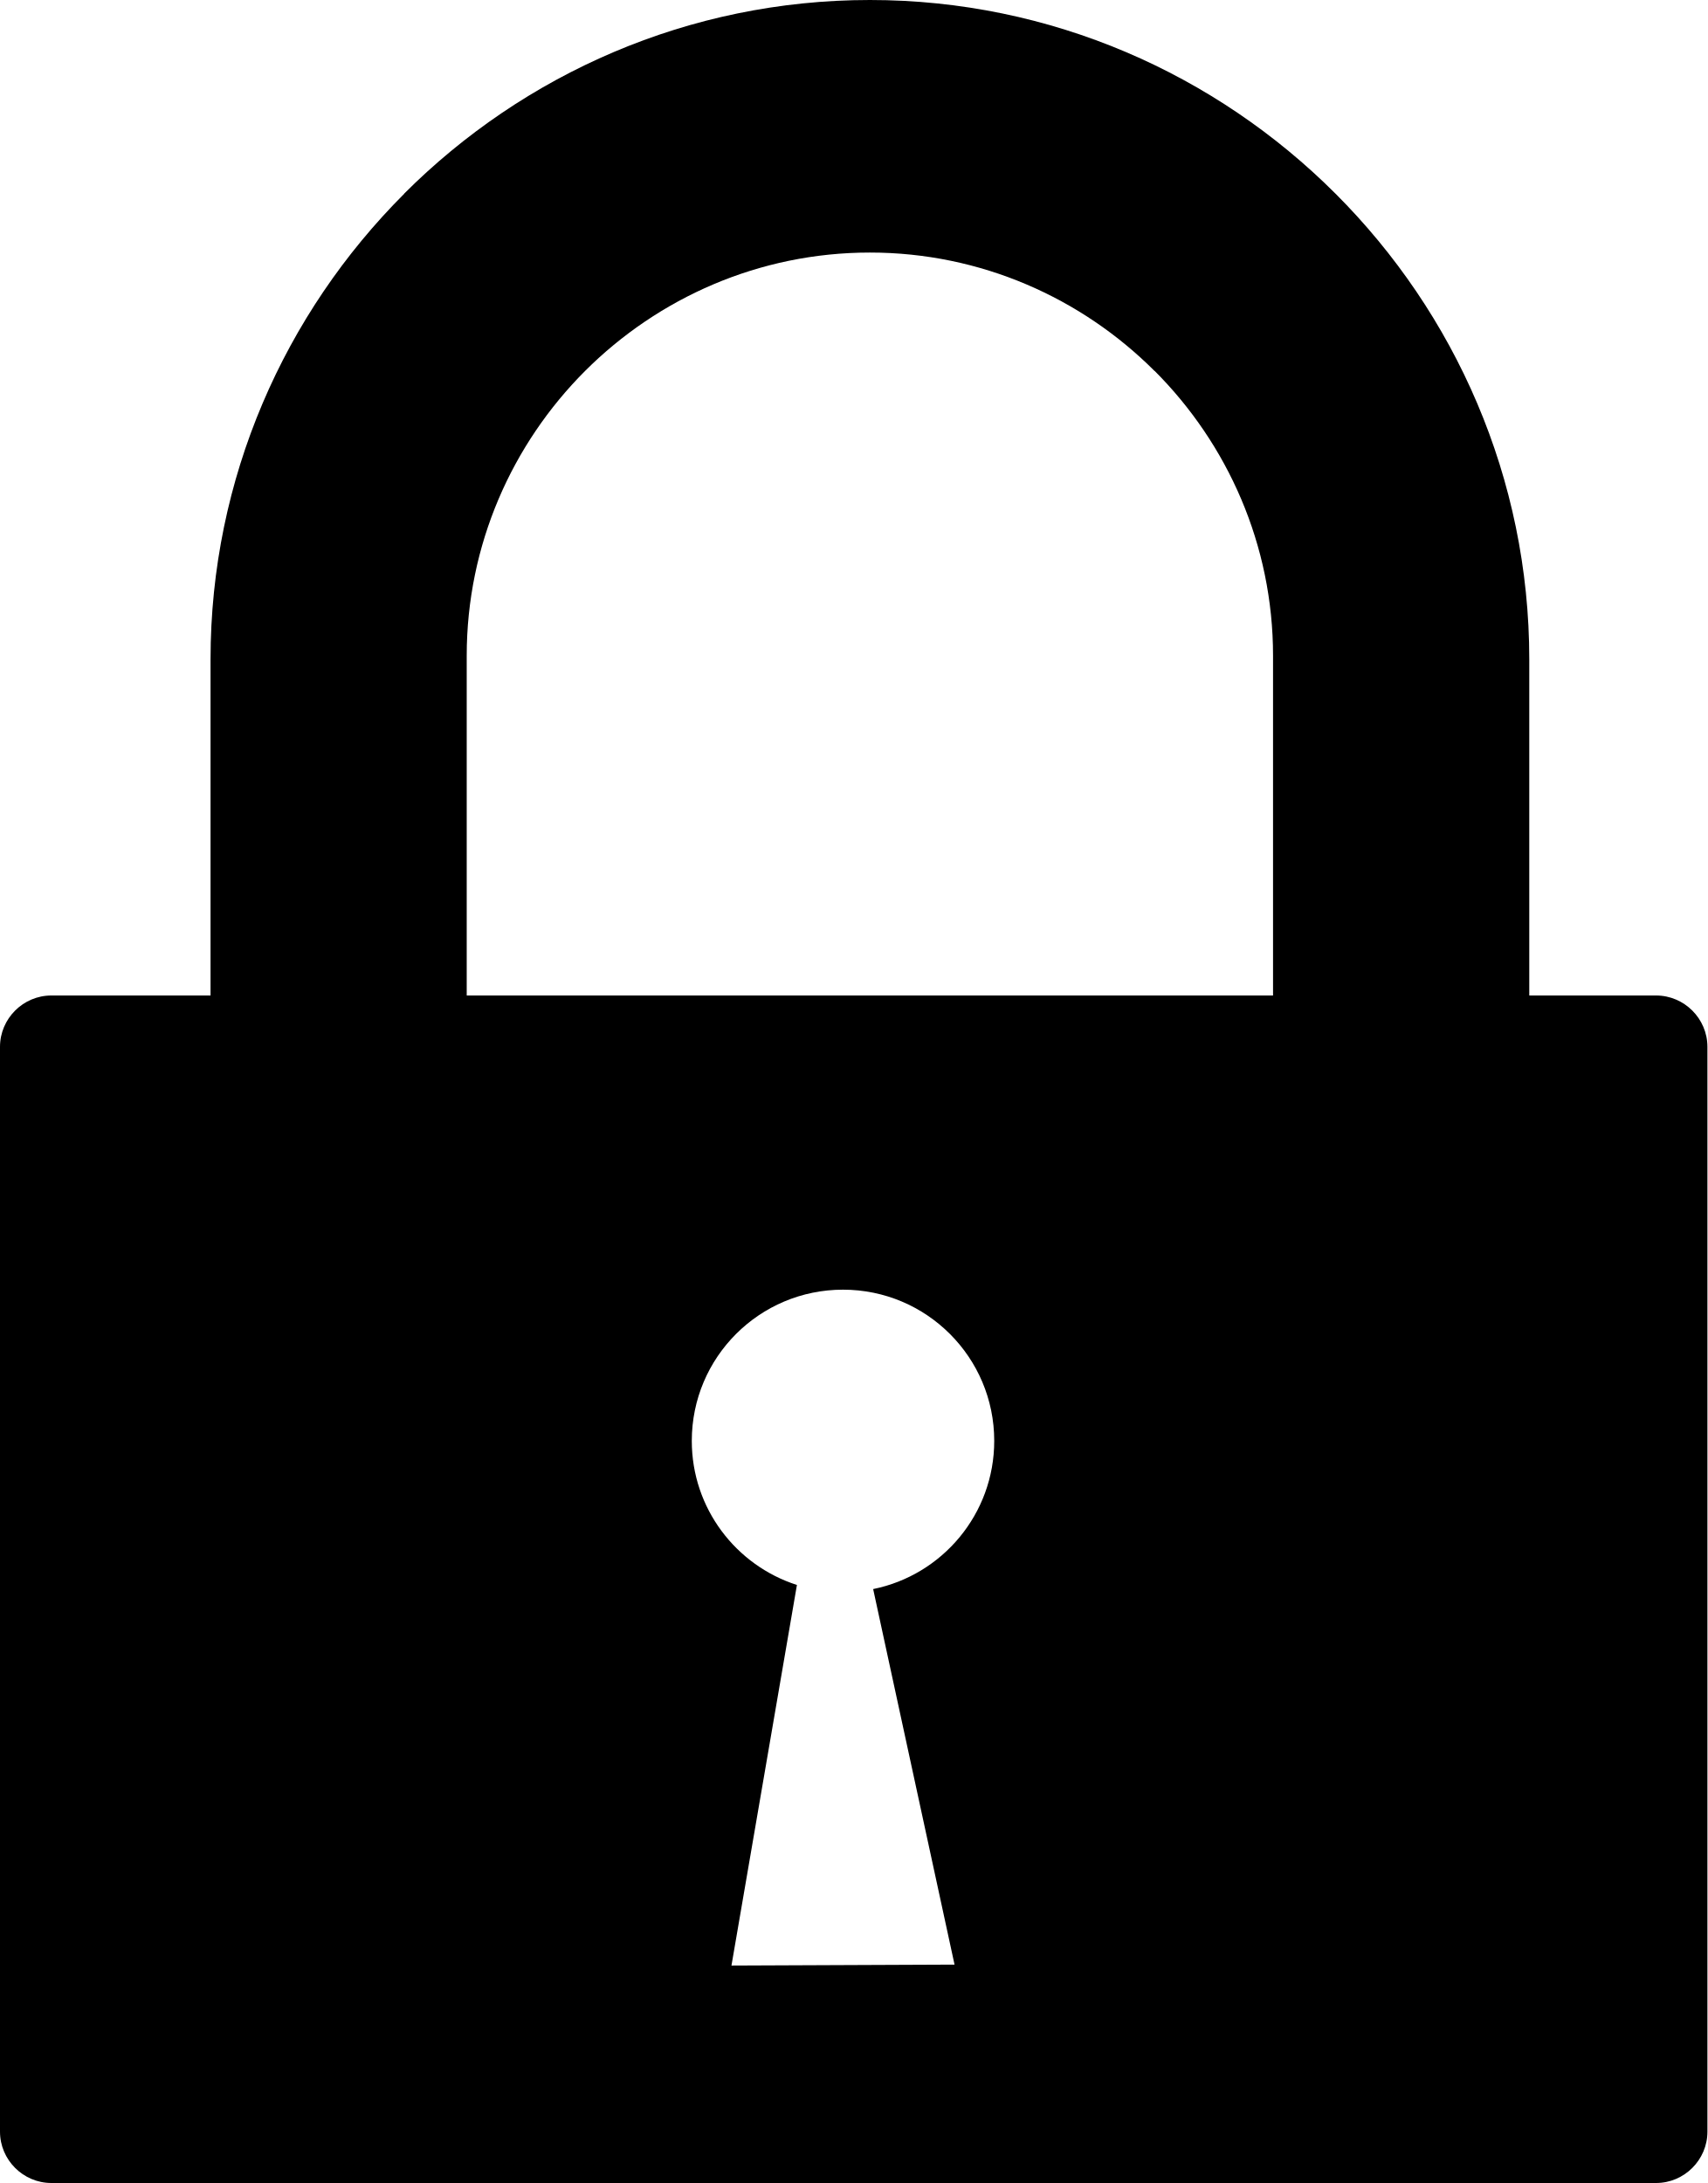
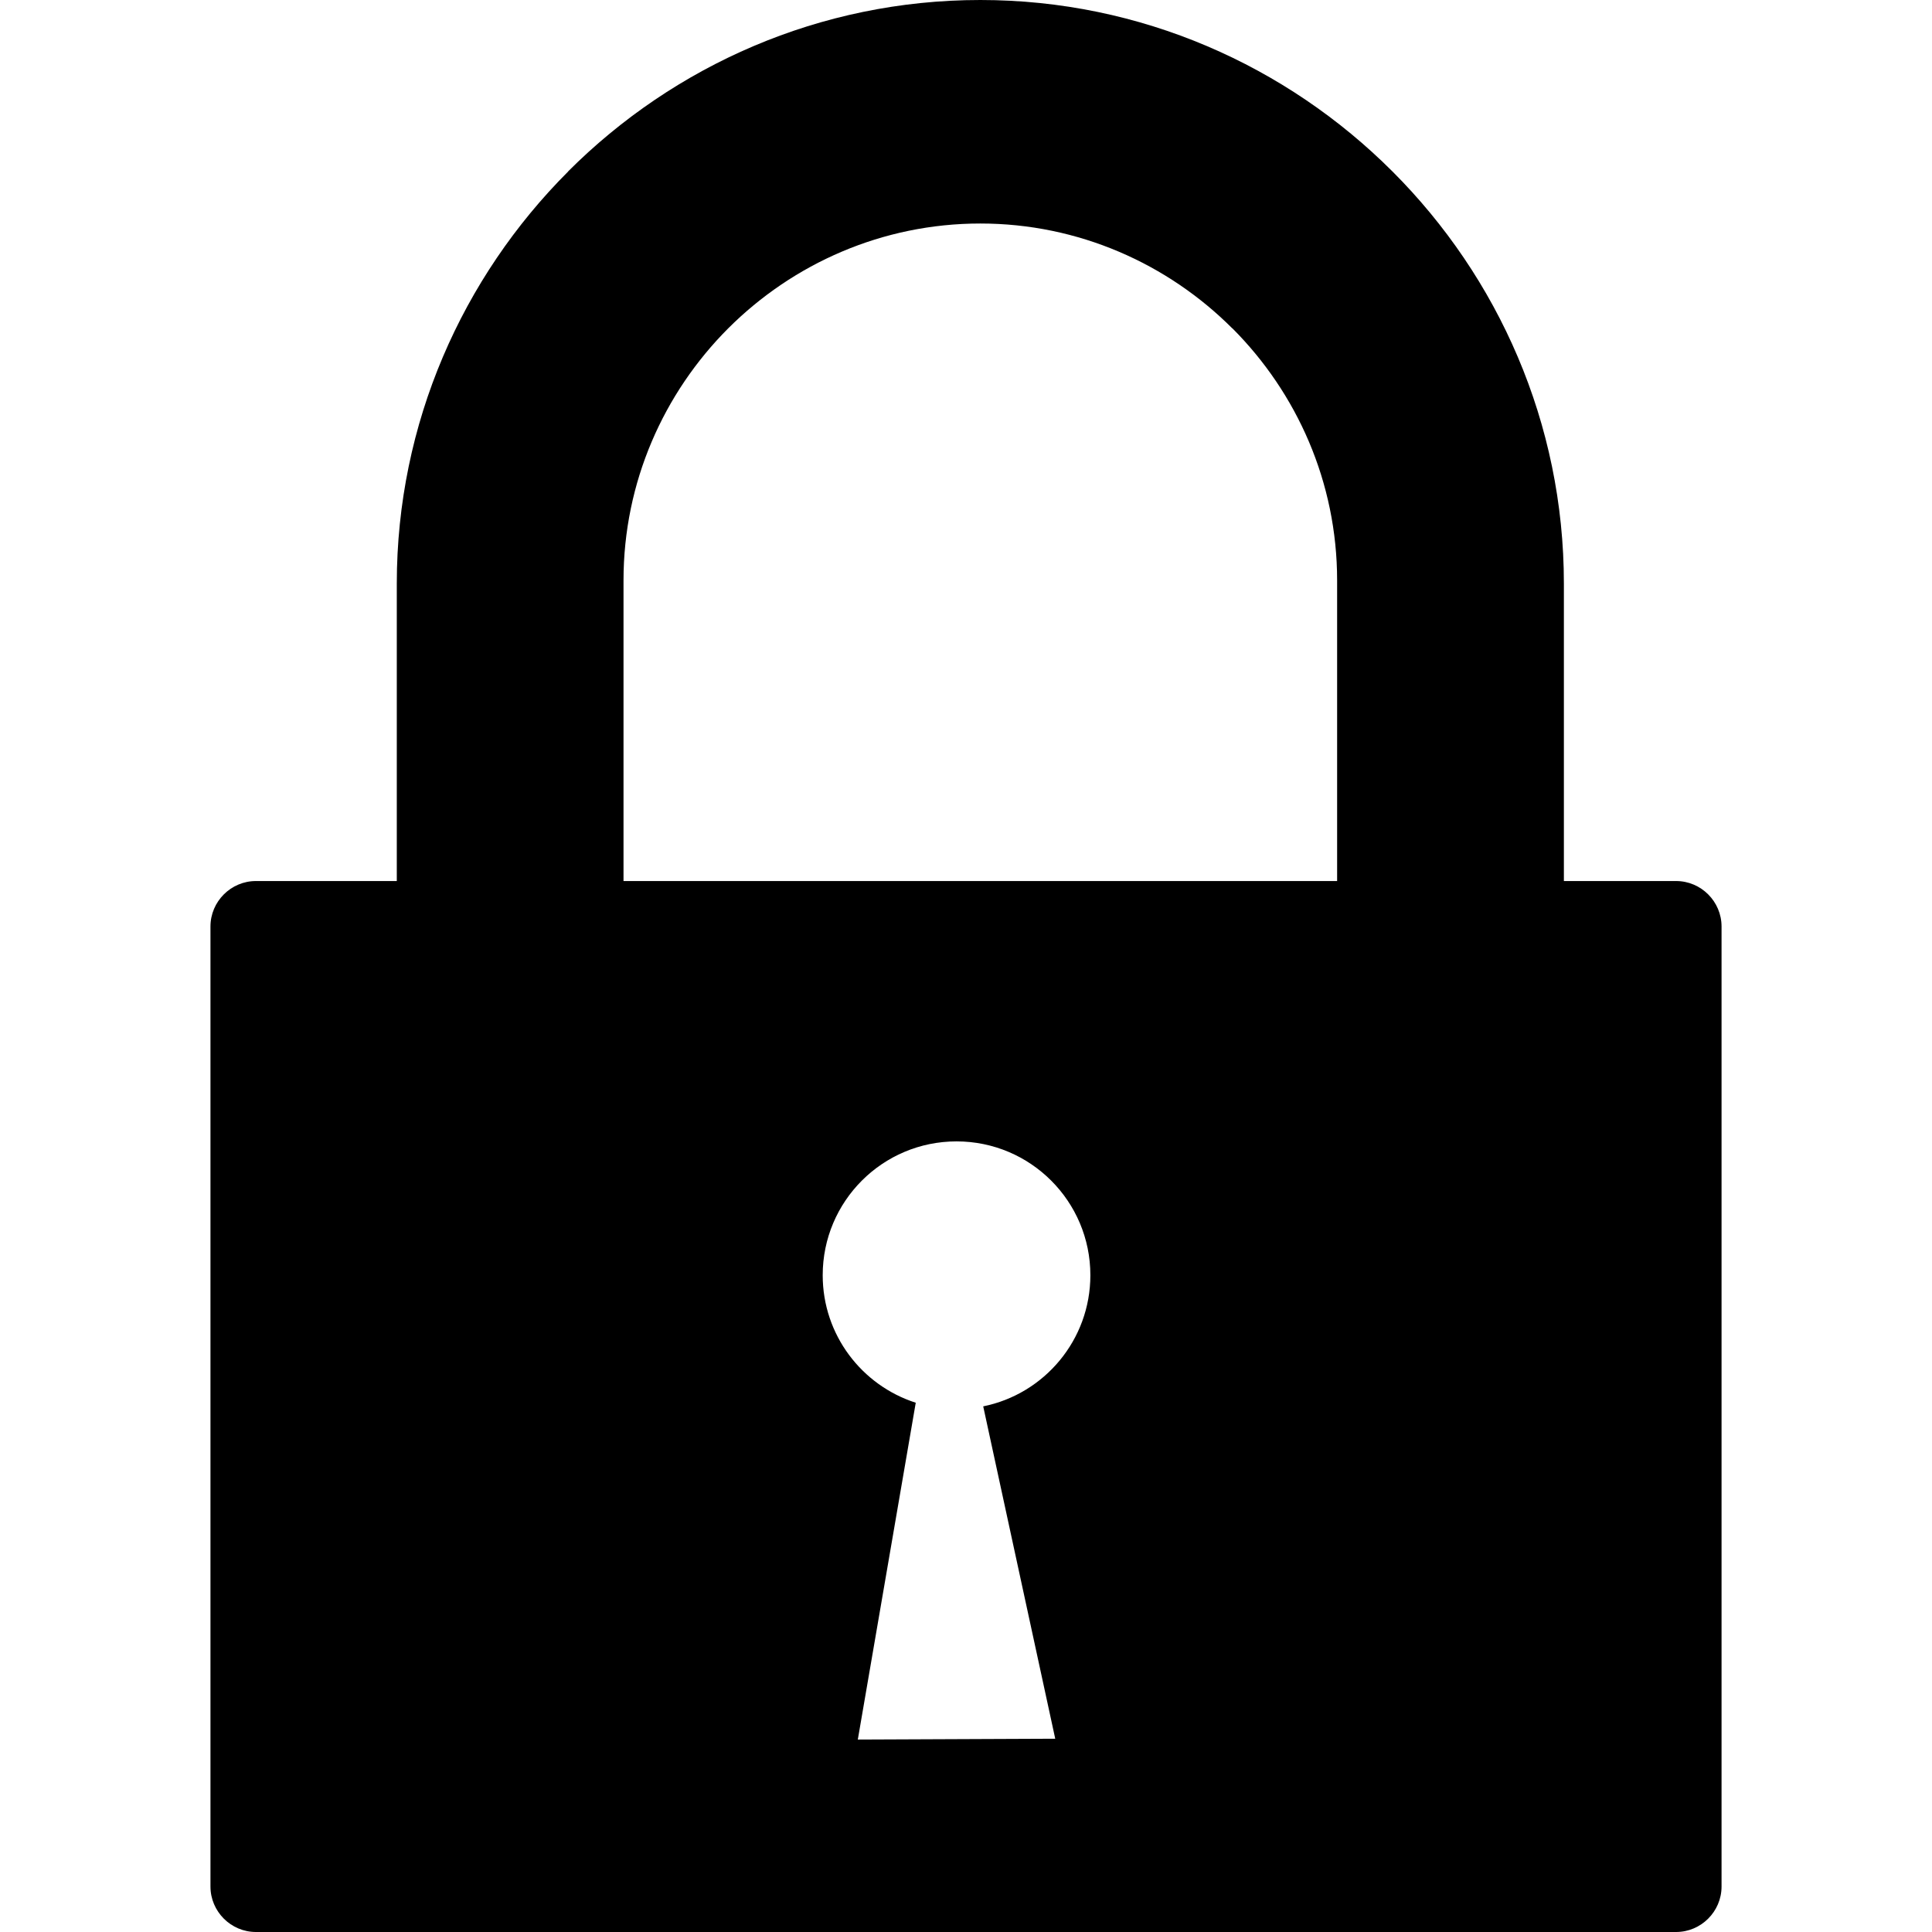
- <svg xmlns="http://www.w3.org/2000/svg" version="1.1" x="0px" y="0px" viewBox="0 0 96.108 122.88" enable-background="new 0 0 96.108 122.88" xml:space="preserve">
+ <svg xmlns="http://www.w3.org/2000/svg" width="10" height="10" version="1.1" x="0px" y="0px" viewBox="0 0 96.108 122.88" enable-background="new 0 0 96.108 122.88" xml:space="preserve">
  <g>
-     <path fill="currentColor" fill-rule="evenodd" clip-rule="evenodd" d="M2.892,56.036h8.959v-1.075V37.117c0-10.205,4.177-19.484,10.898-26.207v-0.009 C29.473,4.177,38.754,0,48.966,0C59.17,0,68.449,4.177,75.173,10.901l0.01,0.009c6.721,6.723,10.898,16.002,10.898,26.207v17.844 v1.075h7.136c1.59,0,2.892,1.302,2.892,2.891v61.062c0,1.589-1.302,2.891-2.892,2.891H2.892c-1.59,0-2.892-1.302-2.892-2.891 V58.927C0,57.338,1.302,56.036,2.892,56.036L2.892,56.036z M26.271,56.036h45.387v-1.075V36.911c0-6.24-2.554-11.917-6.662-16.03 l-0.005,0.004c-4.111-4.114-9.787-6.669-16.025-6.669c-6.241,0-11.917,2.554-16.033,6.665c-4.109,4.113-6.662,9.79-6.662,16.03 v18.051V56.036L26.271,56.036z M49.149,89.448l4.581,21.139l-12.557,0.053l3.685-21.423c-3.431-1.1-5.918-4.315-5.918-8.111 c0-4.701,3.81-8.511,8.513-8.511c4.698,0,8.511,3.81,8.511,8.511C55.964,85.226,53.036,88.663,49.149,89.448L49.149,89.448z" />
+     <path fill-rule="evenodd" clip-rule="evenodd" d="M2.892,56.036h8.959v-1.075V37.117c0-10.205,4.177-19.484,10.898-26.207v-0.009 C29.473,4.177,38.754,0,48.966,0C59.17,0,68.449,4.177,75.173,10.901l0.01,0.009c6.721,6.723,10.898,16.002,10.898,26.207v17.844 v1.075h7.136c1.59,0,2.892,1.302,2.892,2.891v61.062c0,1.589-1.302,2.891-2.892,2.891H2.892c-1.59,0-2.892-1.302-2.892-2.891 V58.927C0,57.338,1.302,56.036,2.892,56.036L2.892,56.036z M26.271,56.036h45.387v-1.075V36.911c0-6.24-2.554-11.917-6.662-16.03 l-0.005,0.004c-4.111-4.114-9.787-6.669-16.025-6.669c-6.241,0-11.917,2.554-16.033,6.665c-4.109,4.113-6.662,9.79-6.662,16.03 v18.051V56.036L26.271,56.036z M49.149,89.448l4.581,21.139l-12.557,0.053l3.685-21.423c-3.431-1.1-5.918-4.315-5.918-8.111 c0-4.701,3.81-8.511,8.513-8.511c4.698,0,8.511,3.81,8.511,8.511C55.964,85.226,53.036,88.663,49.149,89.448L49.149,89.448z" />
  </g>
</svg>
